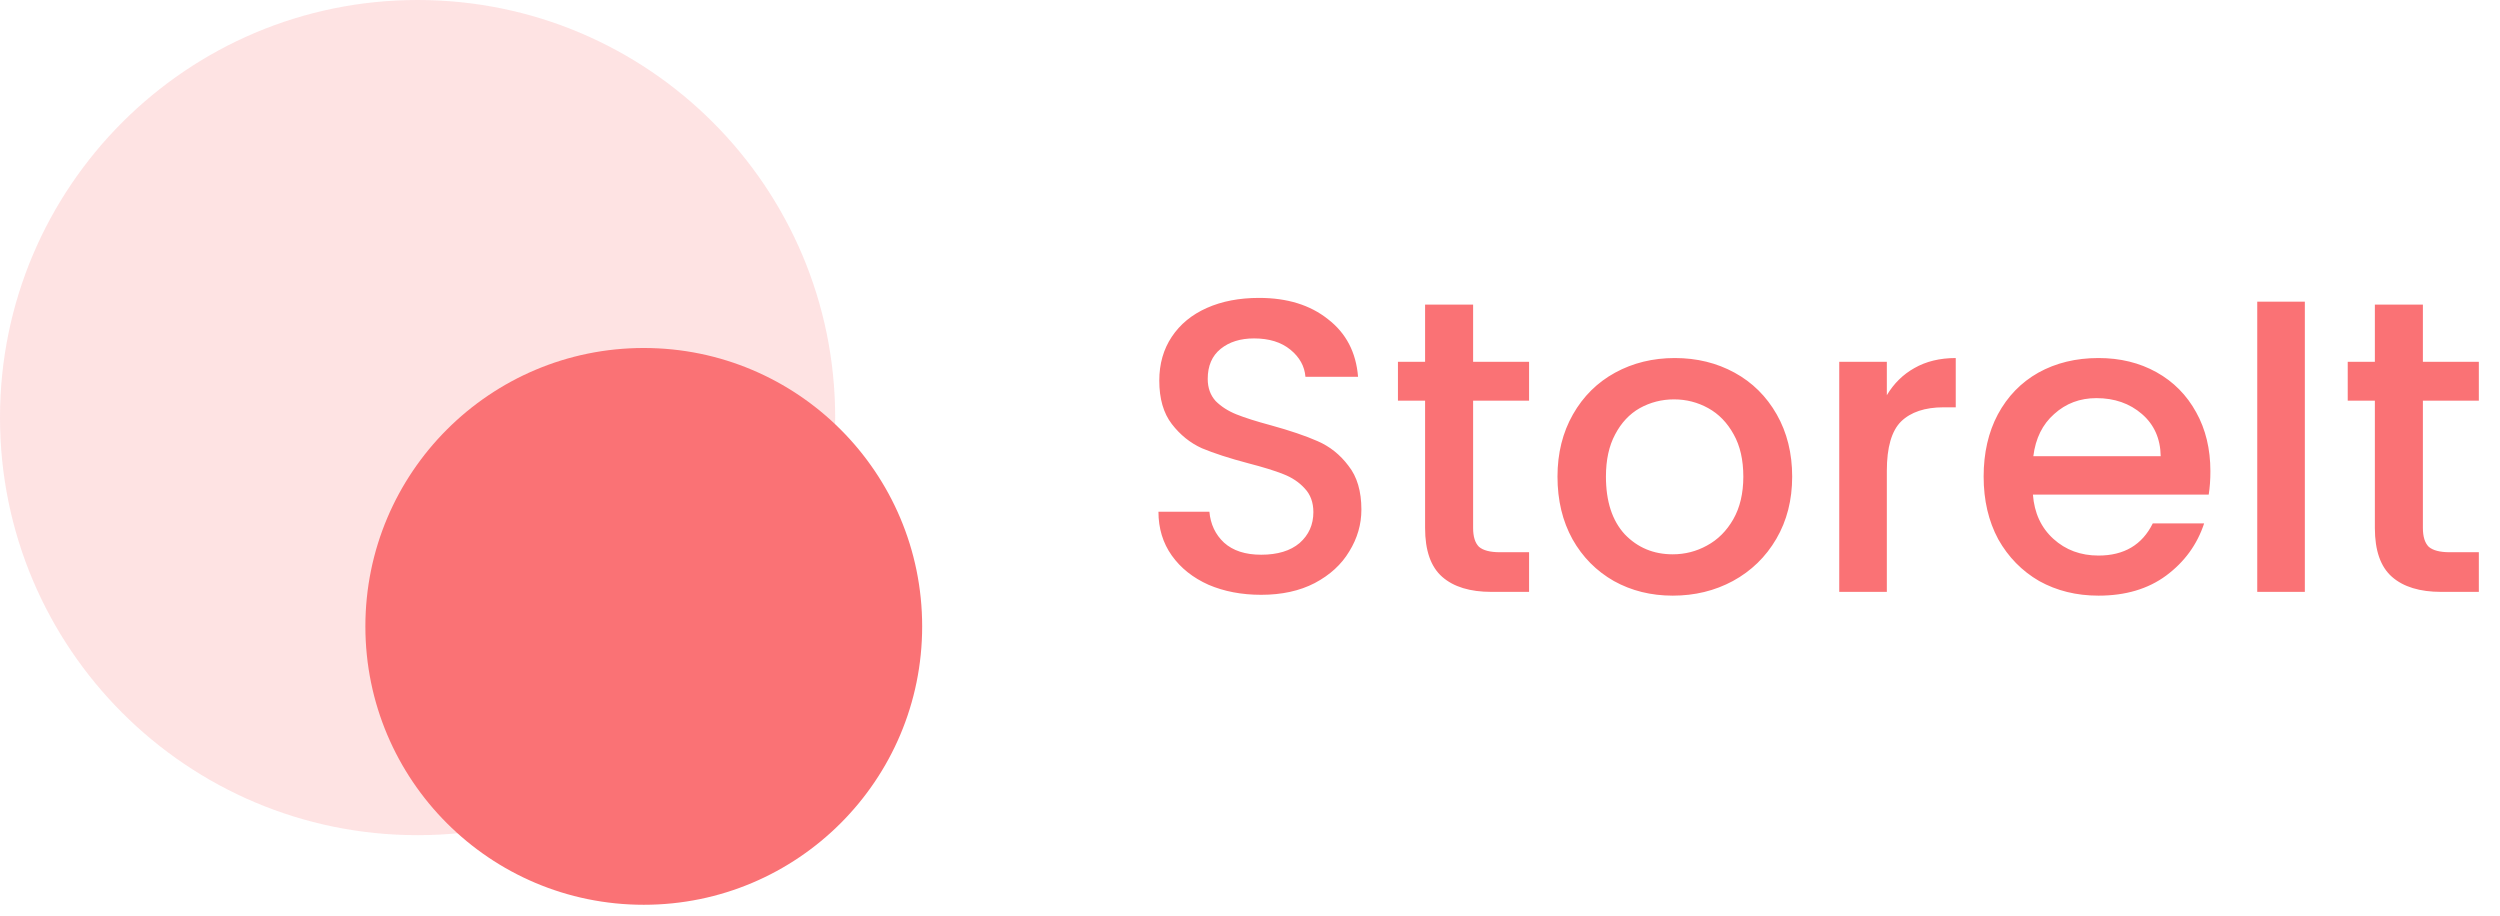
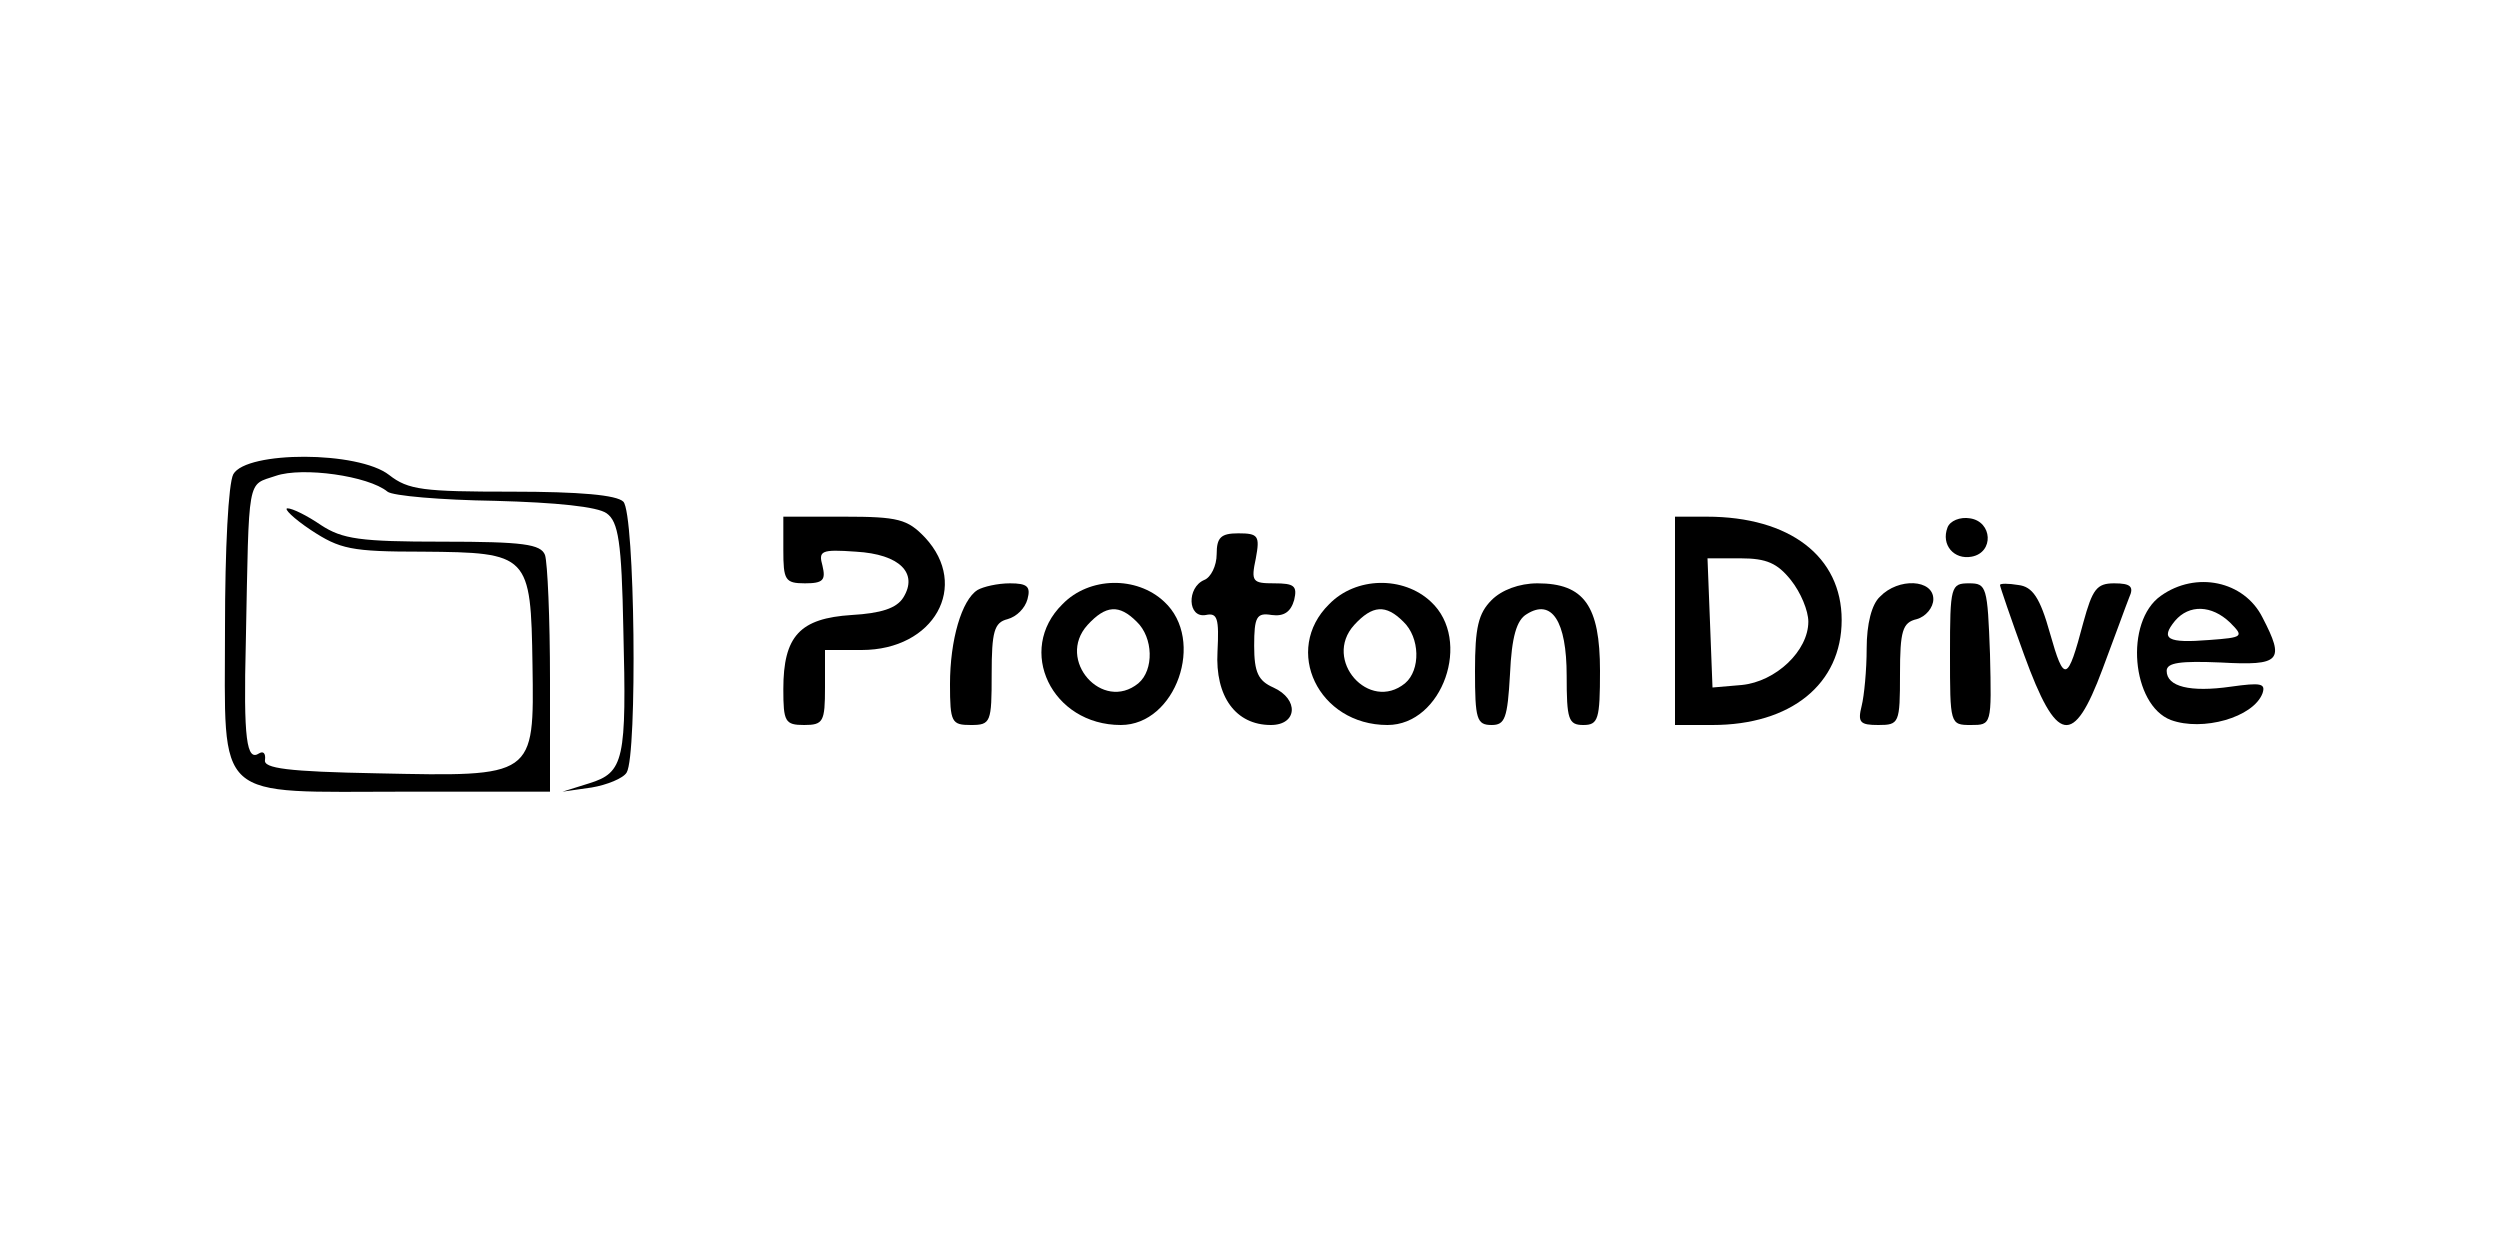
- <svg xmlns="http://www.w3.org/2000/svg" width="224" height="82" viewBox="0 0 224 82" fill="none">
-   <rect opacity="0.2" width="74.832" height="74.832" rx="37.416" fill="#FA7275" />
-   <rect x="32.738" y="31.18" width="49.888" height="49.888" rx="24.944" fill="#FA7275" />
-   <path d="M113.001 53.295C111.255 53.295 109.684 52.996 108.287 52.397C106.89 51.773 105.793 50.901 104.994 49.778C104.196 48.656 103.797 47.346 103.797 45.849H108.362C108.462 46.972 108.898 47.895 109.671 48.618C110.47 49.342 111.58 49.703 113.001 49.703C114.473 49.703 115.621 49.354 116.444 48.656C117.267 47.932 117.678 47.009 117.678 45.887C117.678 45.014 117.417 44.303 116.893 43.754C116.394 43.205 115.758 42.781 114.985 42.482C114.236 42.182 113.189 41.858 111.842 41.509C110.145 41.06 108.761 40.611 107.688 40.162C106.641 39.688 105.743 38.965 104.994 37.992C104.246 37.019 103.872 35.722 103.872 34.101C103.872 32.604 104.246 31.294 104.994 30.172C105.743 29.049 106.79 28.189 108.137 27.59C109.484 26.992 111.043 26.692 112.814 26.692C115.334 26.692 117.392 27.328 118.988 28.601C120.609 29.848 121.507 31.569 121.682 33.764H116.968C116.893 32.816 116.444 32.005 115.621 31.332C114.797 30.658 113.712 30.322 112.365 30.322C111.143 30.322 110.145 30.633 109.372 31.257C108.599 31.881 108.212 32.779 108.212 33.951C108.212 34.749 108.449 35.41 108.923 35.934C109.422 36.433 110.046 36.832 110.794 37.131C111.542 37.431 112.565 37.755 113.862 38.104C115.583 38.578 116.98 39.052 118.053 39.526C119.15 40 120.073 40.736 120.821 41.733C121.595 42.706 121.981 44.016 121.981 45.662C121.981 46.984 121.62 48.231 120.896 49.404C120.198 50.576 119.163 51.524 117.791 52.248C116.444 52.946 114.847 53.295 113.001 53.295ZM131.991 35.897V47.309C131.991 48.082 132.165 48.643 132.515 48.992C132.889 49.316 133.512 49.479 134.385 49.479H137.005V53.033H133.637C131.716 53.033 130.245 52.584 129.222 51.686C128.199 50.788 127.688 49.329 127.688 47.309V35.897H125.256V32.417H127.688V27.291H131.991V32.417H137.005V35.897H131.991ZM149.878 53.37C147.933 53.37 146.174 52.933 144.603 52.06C143.031 51.162 141.796 49.915 140.898 48.319C140 46.697 139.551 44.827 139.551 42.706C139.551 40.611 140.013 38.753 140.936 37.131C141.859 35.51 143.118 34.263 144.715 33.39C146.311 32.517 148.095 32.08 150.065 32.08C152.036 32.08 153.819 32.517 155.416 33.39C157.012 34.263 158.272 35.51 159.195 37.131C160.118 38.753 160.579 40.611 160.579 42.706C160.579 44.802 160.105 46.66 159.158 48.281C158.21 49.903 156.913 51.162 155.266 52.06C153.645 52.933 151.849 53.37 149.878 53.37ZM149.878 49.666C150.976 49.666 151.999 49.404 152.946 48.88C153.919 48.356 154.705 47.57 155.304 46.523C155.902 45.475 156.202 44.203 156.202 42.706C156.202 41.21 155.915 39.95 155.341 38.927C154.767 37.88 154.007 37.094 153.059 36.57C152.111 36.046 151.088 35.784 149.991 35.784C148.893 35.784 147.87 36.046 146.922 36.57C145.999 37.094 145.264 37.88 144.715 38.927C144.166 39.95 143.892 41.21 143.892 42.706C143.892 44.926 144.453 46.648 145.575 47.87C146.723 49.067 148.157 49.666 149.878 49.666ZM169.061 35.41C169.685 34.362 170.508 33.552 171.531 32.978C172.578 32.38 173.813 32.08 175.235 32.08V36.495H174.15C172.479 36.495 171.207 36.919 170.334 37.767C169.485 38.615 169.061 40.087 169.061 42.182V53.033H164.796V32.417H169.061V35.41ZM198.051 42.22C198.051 42.993 198.001 43.692 197.901 44.315H182.149C182.274 45.962 182.885 47.284 183.983 48.281C185.08 49.279 186.427 49.778 188.023 49.778C190.318 49.778 191.94 48.818 192.888 46.897H197.49C196.866 48.793 195.731 50.352 194.085 51.574C192.464 52.771 190.443 53.37 188.023 53.37C186.053 53.37 184.282 52.933 182.71 52.06C181.164 51.162 179.942 49.915 179.044 48.319C178.171 46.697 177.734 44.827 177.734 42.706C177.734 40.586 178.158 38.728 179.006 37.131C179.879 35.51 181.089 34.263 182.636 33.39C184.207 32.517 186.003 32.08 188.023 32.08C189.969 32.08 191.703 32.504 193.224 33.352C194.746 34.2 195.931 35.398 196.779 36.944C197.627 38.466 198.051 40.224 198.051 42.22ZM193.598 40.873C193.574 39.301 193.012 38.042 191.915 37.094C190.817 36.146 189.458 35.672 187.836 35.672C186.365 35.672 185.105 36.146 184.057 37.094C183.01 38.017 182.386 39.276 182.187 40.873H193.598ZM206.514 27.029V53.033H202.249V27.029H206.514ZM217.091 35.897V47.309C217.091 48.082 217.265 48.643 217.614 48.992C217.989 49.316 218.612 49.479 219.485 49.479H222.104V53.033H218.737C216.816 53.033 215.344 52.584 214.322 51.686C213.299 50.788 212.788 49.329 212.788 47.309V35.897H210.356V32.417H212.788V27.291H217.091V32.417H222.104V35.897H217.091Z" fill="#FA7275" />
+ <svg xmlns="http://www.w3.org/2000/svg" version="1.0" width="300pt" height="149pt" viewBox="0 0 300 149" preserveAspectRatio="xMidYMid meet">
+   <g transform="translate(0,149) scale(0.1,-0.1)" fill="#000000" stroke="none">
+     <path d="M280 921 c-6 -11 -10 -90 -10 -185 0 -211 -16 -196 217 -196 l173 0 0 134 c0 74 -3 141 -6 150 -5 13 -26 16 -123 16 -99 0 -120 3 -146 20 -16 11 -34 20 -40 20 -5 0 7 -12 28 -26 35 -23 48 -26 134 -26 128 -1 130 -3 132 -136 2 -135 3 -134 -186 -130 -108 2 -137 6 -135 16 1 8 -2 11 -7 8 -15 -10 -19 16 -16 134 4 202 1 187 36 199 32 11 111 0 134 -19 6 -5 64 -10 129 -11 74 -2 123 -7 134 -15 14 -10 18 -34 20 -139 4 -157 1 -172 -41 -185 l-32 -10 35 5 c18 3 38 11 42 18 13 21 10 311 -4 325 -8 8 -52 12 -134 12 -106 0 -124 2 -147 20 -37 29 -171 29 -187 1z" />
+     <path d="M940 830 c0 -36 2 -40 26 -40 22 0 25 4 21 21 -5 18 -2 20 40 17 53 -3 75 -26 57 -55 -8 -13 -27 -19 -62 -21 -62 -4 -82 -25 -82 -89 0 -39 2 -43 25 -43 23 0 25 4 25 45 l0 45 44 0 c87 0 130 77 76 135 -21 22 -32 25 -97 25 l-73 0 0 -40z" />
+     <path d="M2010 745 l0 -125 45 0 c94 0 155 49 155 126 0 76 -62 124 -162 124 l-38 0 0 -125z m139 49 c12 -15 21 -37 21 -50 0 -35 -39 -72 -80 -76 l-35 -3 -3 78 -3 77 40 0 c31 0 44 -6 60 -26z" />
+     <path d="M2337 857 c-8 -21 8 -39 29 -35 27 5 25 42 -2 46 -12 2 -24 -3 -27 -11z" />
+     <path d="M1460 825 c0 -14 -7 -28 -15 -31 -21 -9 -20 -46 2 -42 14 3 16 -4 14 -44 -3 -54 22 -88 64 -88 32 0 34 31 3 45 -18 8 -23 18 -23 50 0 35 3 40 21 37 15 -2 23 4 27 18 4 17 0 20 -24 20 -26 0 -28 2 -22 30 5 27 3 30 -21 30 -21 0 -26 -5 -26 -25z" />
+     <path d="M1173 782 c-19 -12 -33 -60 -33 -113 0 -46 2 -49 25 -49 24 0 25 3 25 61 0 51 3 62 19 66 11 3 21 13 24 24 4 15 0 19 -21 19 -15 0 -32 -4 -39 -8z" />
+     <path d="M1275 765 c-56 -55 -13 -145 70 -145 66 0 102 102 52 148 -33 31 -90 30 -122 -3z m89 -21 c20 -19 21 -58 2 -74 -43 -35 -99 28 -61 70 22 24 38 25 59 4z" />
+     <path d="M1595 765 c-56 -55 -13 -145 70 -145 66 0 102 102 52 148 -33 31 -90 30 -122 -3z m89 -21 c20 -19 21 -58 2 -74 -43 -35 -99 28 -61 70 22 24 38 25 59 4z" />
+     <path d="M1790 770 c-16 -16 -20 -33 -20 -85 0 -58 2 -65 20 -65 16 0 19 8 22 61 2 45 8 65 20 72 30 19 48 -8 48 -74 0 -52 2 -59 20 -59 18 0 20 7 20 65 0 78 -19 105 -75 105 -22 0 -43 -8 -55 -20z" />
+     <path d="M2256 774 c-10 -9 -16 -33 -16 -62 0 -26 -3 -57 -6 -69 -5 -20 -2 -23 20 -23 25 0 26 2 26 61 0 52 3 62 20 66 11 3 20 14 20 24 0 24 -42 26 -64 3z" />
+     <path d="M2340 705 c0 -84 0 -85 25 -85 25 0 25 0 23 85 -3 81 -4 85 -25 85 -22 0 -23 -3 -23 -85z" />
+     <path d="M2400 788 c0 -2 13 -40 29 -84 39 -107 59 -111 94 -17 14 37 28 76 32 86 6 13 2 17 -18 17 -21 0 -26 -7 -37 -47 -19 -72 -23 -73 -40 -13 -12 43 -21 56 -38 58 -12 2 -22 2 -22 0z" />
+     <path d="M2593 775 c-44 -31 -35 -131 12 -149 38 -14 99 3 110 32 4 12 -2 13 -38 8 -49 -7 -77 0 -77 19 0 10 17 12 65 10 72 -4 77 2 50 54 -22 44 -80 56 -122 26z m83 -32 c17 -17 16 -18 -25 -21 -50 -4 -59 1 -41 23 17 20 44 19 66 -2z" />
+   </g>
</svg>
